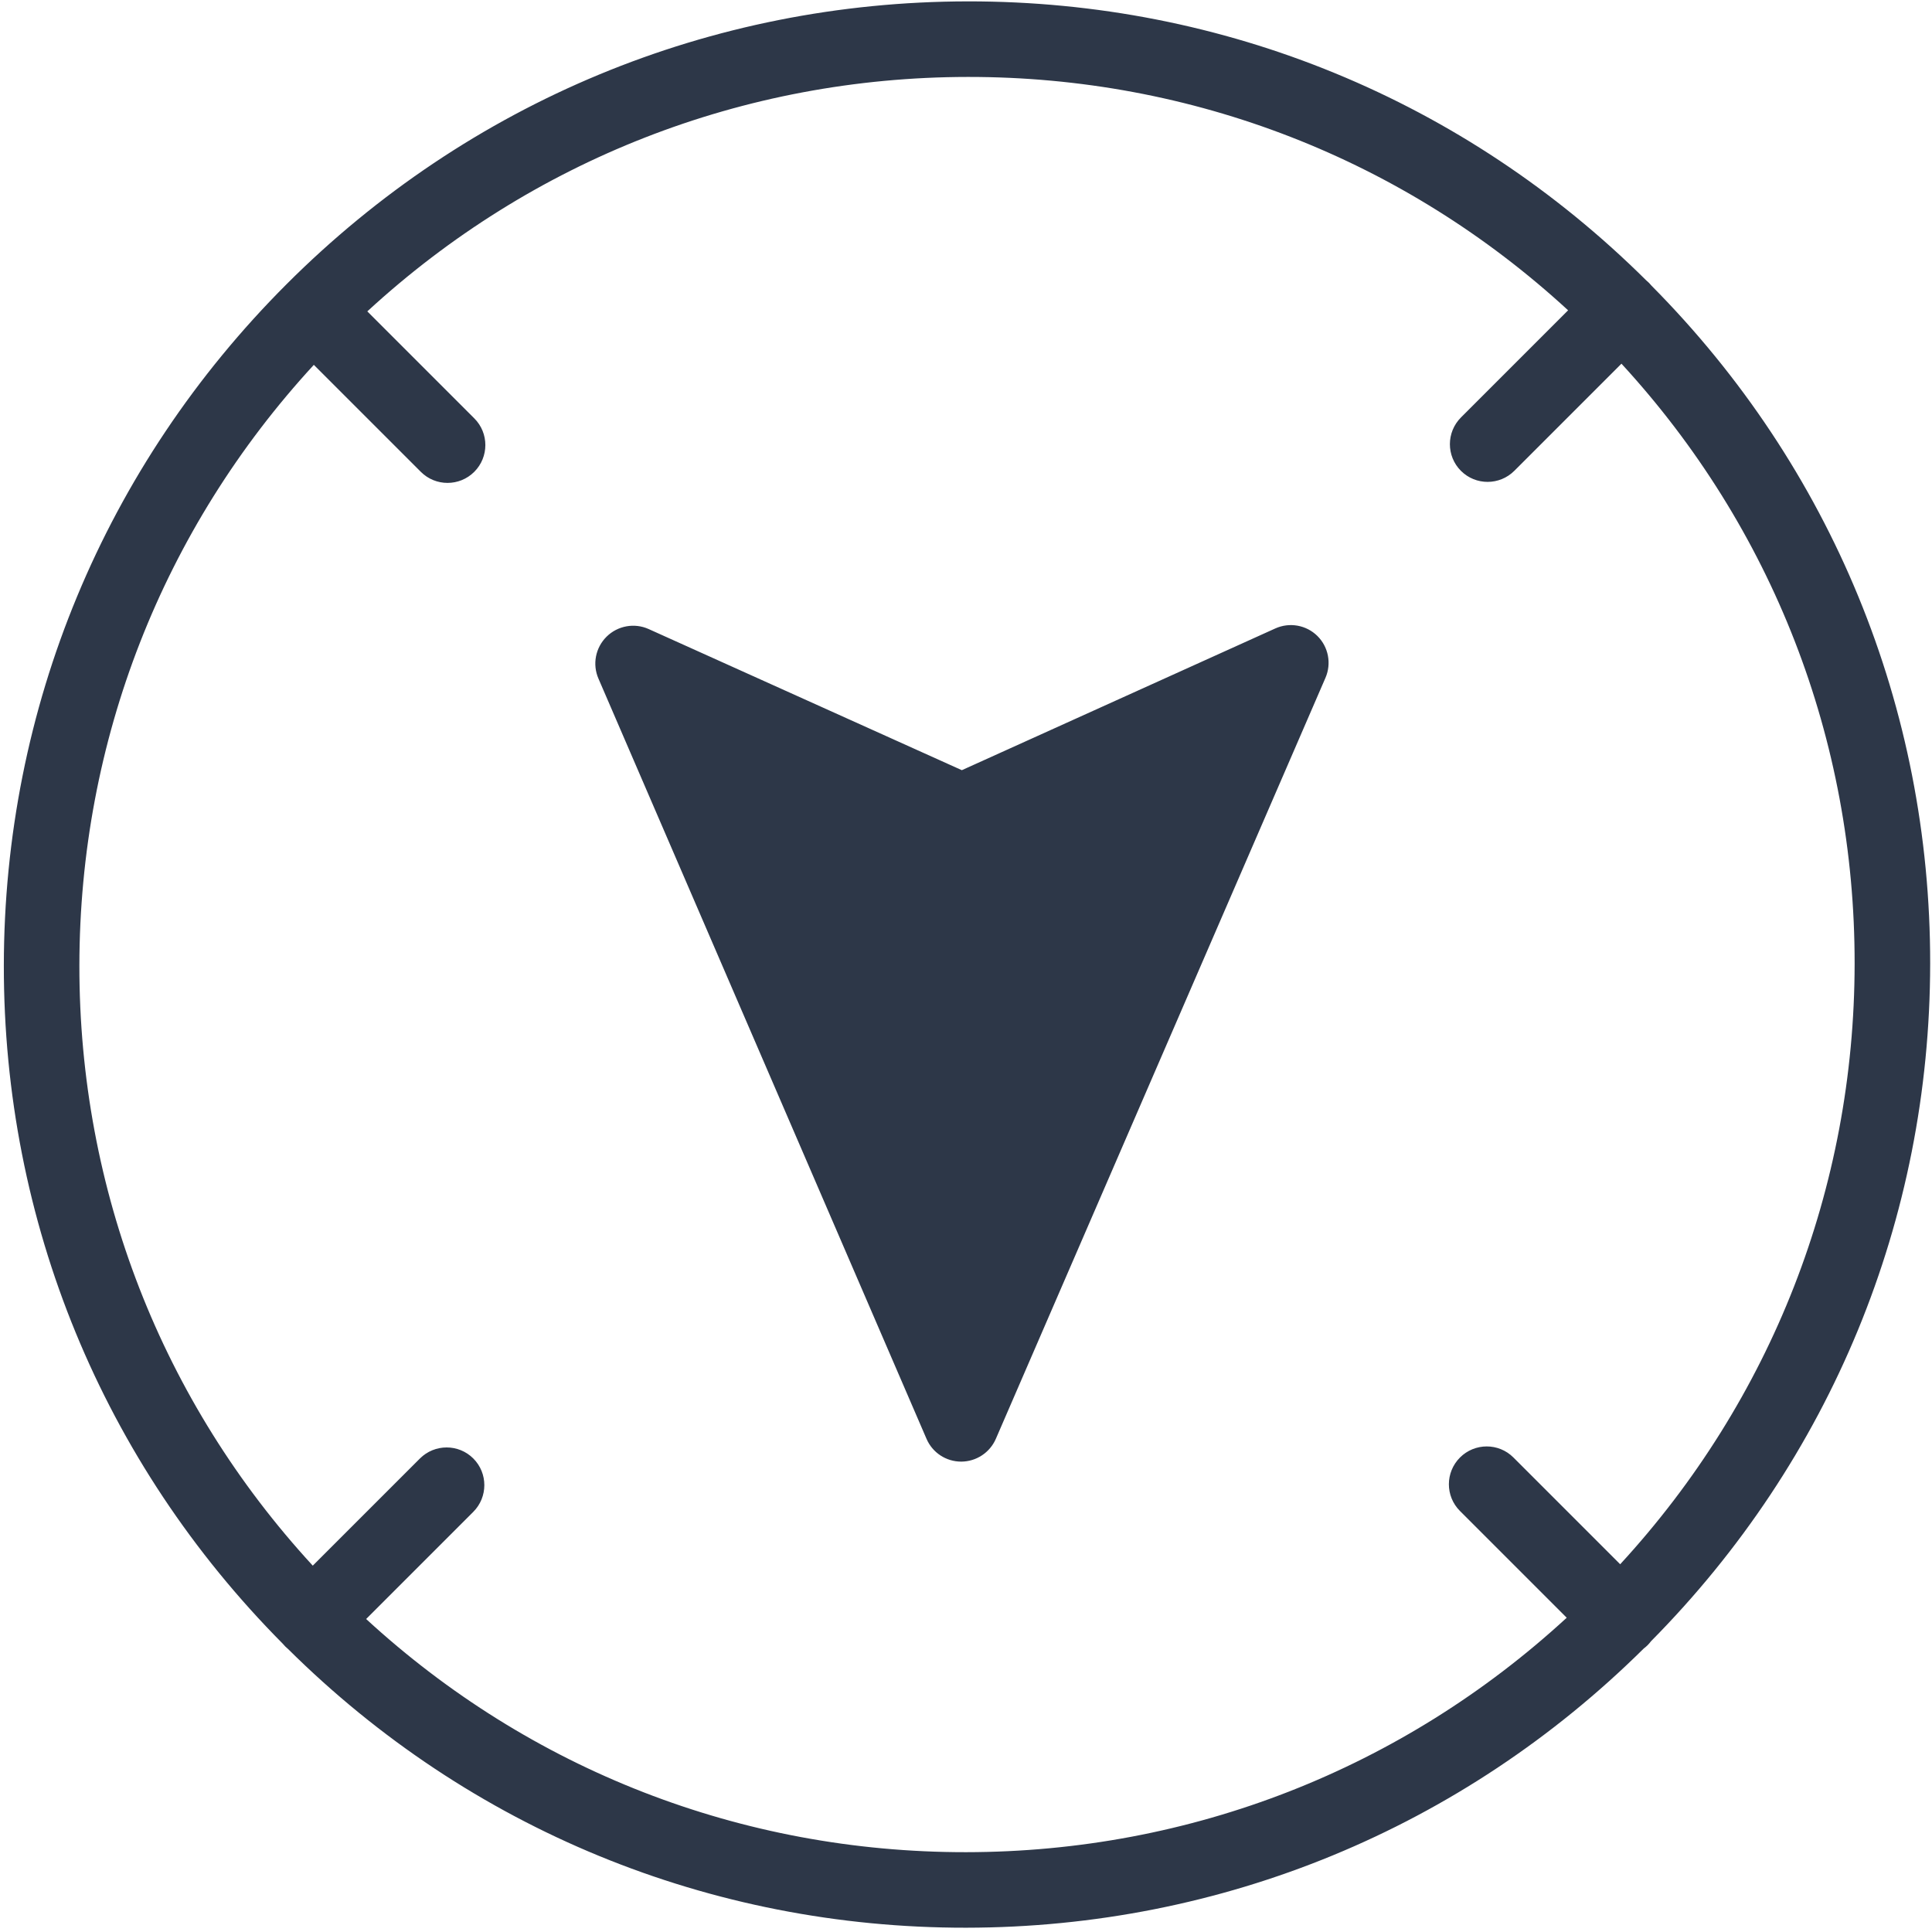
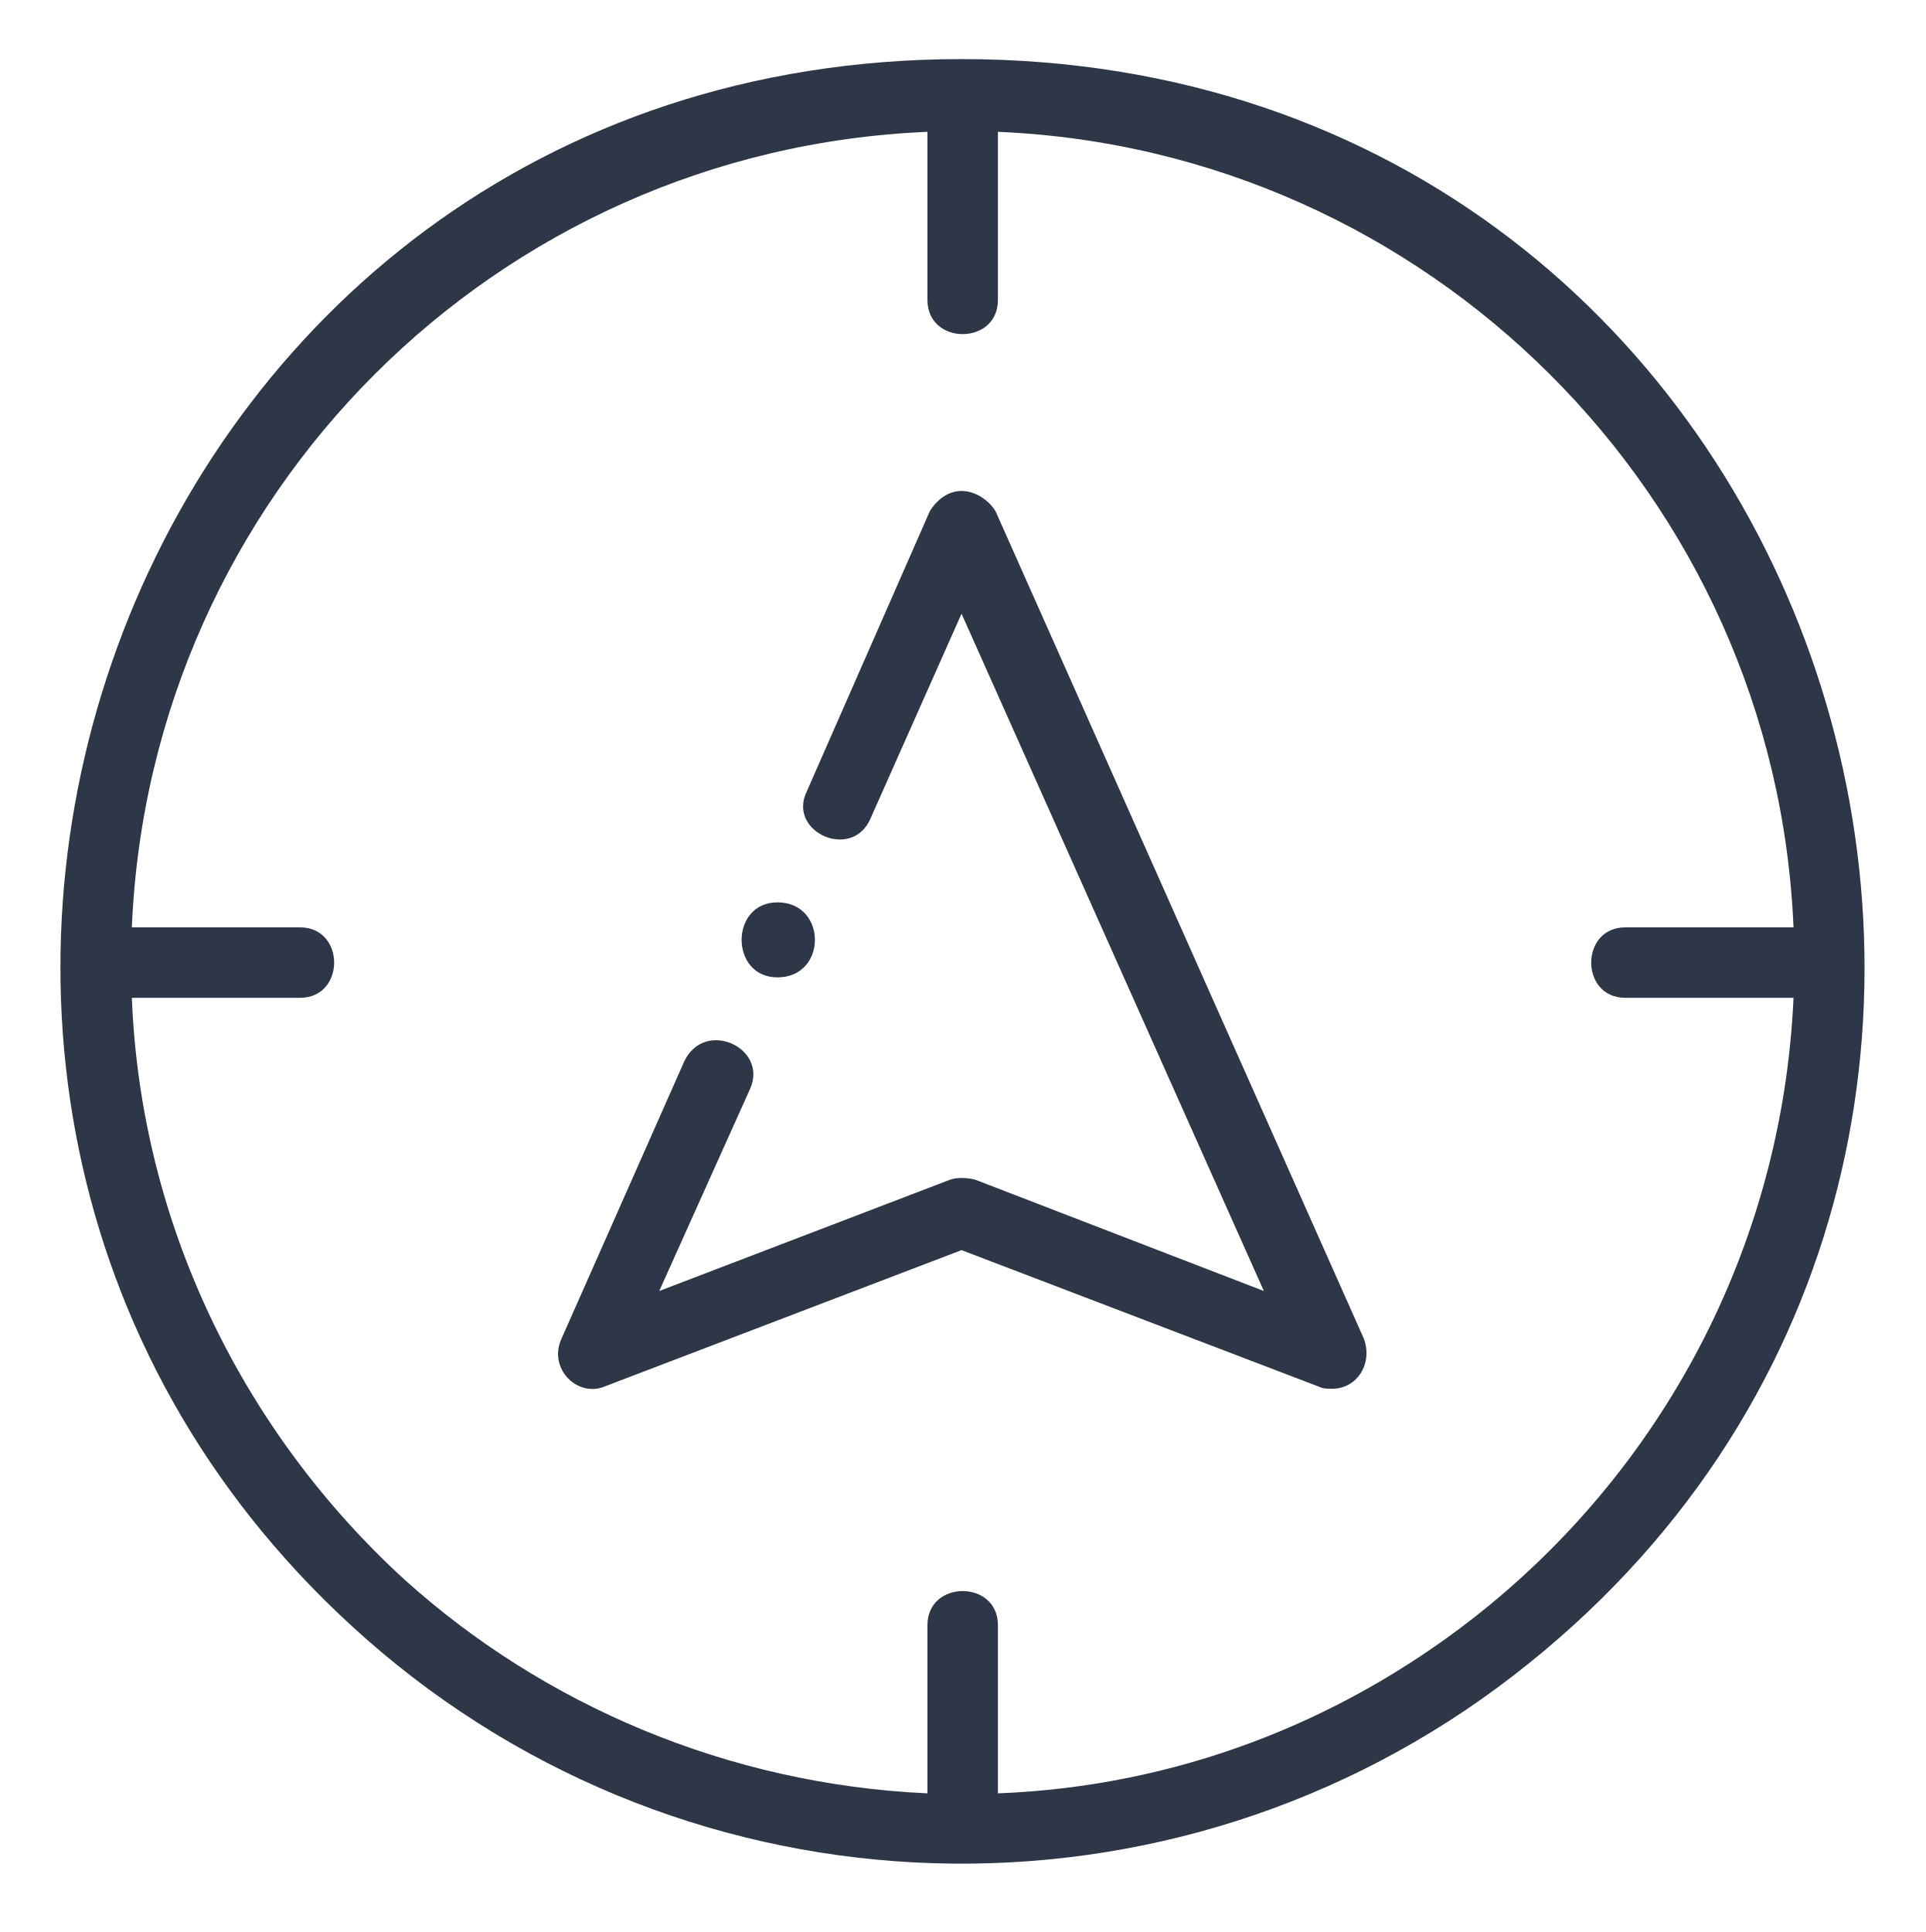
- <svg xmlns="http://www.w3.org/2000/svg" viewBox="0 0 100 100" version="1.1" x="0px" y="0px">
-   <g stroke="none" stroke-width="1" fill="none" fill-rule="evenodd">
-     <g fill="#2d3748" transform="rotate(-225 50 50)">
-       <path d="M82.429,82.471 C74.205,90.678 63.416,95.392 51.867,95.871 L51.867,88.037 C51.867,86.959 50.991,86.084 49.91,86.084 C48.83,86.084 47.953,86.959 47.953,88.037 L47.953,95.871 C36.404,95.392 25.615,90.678 17.392,82.471 C9.167,74.262 4.443,63.491 3.965,51.961 L11.806,51.961 C12.887,51.961 13.763,51.087 13.763,50.008 C13.763,48.929 12.887,48.055 11.806,48.055 L3.966,48.055 C4.448,36.531 9.17,25.766 17.392,17.561 C25.615,9.354 36.404,4.641 47.953,4.161 L47.953,11.978 C47.953,13.057 48.83,13.931 49.91,13.931 C50.991,13.931 51.867,13.057 51.867,11.978 L51.867,4.161 C63.416,4.641 74.205,9.354 82.429,17.561 C90.65,25.766 95.372,36.531 95.855,48.055 L88.014,48.055 C86.934,48.055 86.057,48.929 86.057,50.008 C86.057,51.087 86.934,51.961 88.014,51.961 L95.855,51.961 C95.377,63.491 90.654,74.262 82.429,82.471 M99.82,50.008 C99.82,49.939 99.817,49.872 99.81,49.805 C99.755,36.581 94.572,24.156 85.196,14.799 C75.833,5.454 63.404,0.282 50.172,0.215 C50.086,0.203 49.999,0.195 49.91,0.195 C49.821,0.195 49.734,0.203 49.648,0.215 C36.417,0.282 23.987,5.454 14.624,14.799 C5.249,24.156 0.065,36.581 0.011,49.805 C0.004,49.872 -1.95694716e-05,49.939 -1.95694716e-05,50.008 C-1.95694716e-05,50.076 0.004,50.143 0.01,50.209 C0.061,63.44 5.244,75.872 14.624,85.234 C24.049,94.64 36.581,99.821 49.91,99.821 C63.24,99.821 75.771,94.64 85.196,85.234 C94.576,75.872 99.76,63.44 99.81,50.209 C99.817,50.143 99.82,50.076 99.82,50.008 M66.211,31.603 L26.296,47.391 C25.545,47.688 25.054,48.416 25.06,49.222 C25.067,50.029 25.569,50.748 26.326,51.034 L42.985,57.319 L49.282,73.946 C49.568,74.7 50.289,75.202 51.097,75.208 C51.103,75.208 51.108,75.208 51.113,75.208 C51.915,75.208 52.637,74.72 52.932,73.975 L68.751,34.138 C69.039,33.414 68.868,32.588 68.316,32.037 C67.764,31.487 66.937,31.316 66.211,31.603" />
-     </g>
-   </g>
+ <svg xmlns="http://www.w3.org/2000/svg" viewBox="0 0 847 850" fill-rule="evenodd" clip-rule="evenodd" shape-rendering="geometricPrecision" text-rendering="geometricPrecision" image-rendering="optimizeQuality">
+   <defs>
+     <style />
+   </defs>
+   <path fill="#2d3748" class="fil0" d="M423 26C51 26-108 484 161 721c143 126 355 132 505 16C961 509 807 26 423 26zm-81 404c22 0 22-33 0-33-21 0-21 33 0 33zm96-205c-3-5-9-9-15-9s-11 4-14 9l-54 123c-9 18 20 31 28 12l40-90 133 298-127-49c-4-1-8-1-11 0l-128 49 40-89c8-18-20-31-29-12l-54 122c-6 13 7 26 19 21l157-60 157 60c2 1 4 1 6 1 11 0 18-11 14-22L438 225zm1 564v-74c0-20-31-20-31 0v74c-88-4-169-39-230-94-70-64-116-155-120-256h74c20 0 20-31 0-31H58C66 218 218 66 408 58v74c0 20 31 20 31 0V58c189 8 342 160 350 350h-74c-20 0-20 31 0 31h74c-5 111-59 209-141 273-59 46-131 74-209 77z" />
</svg>
